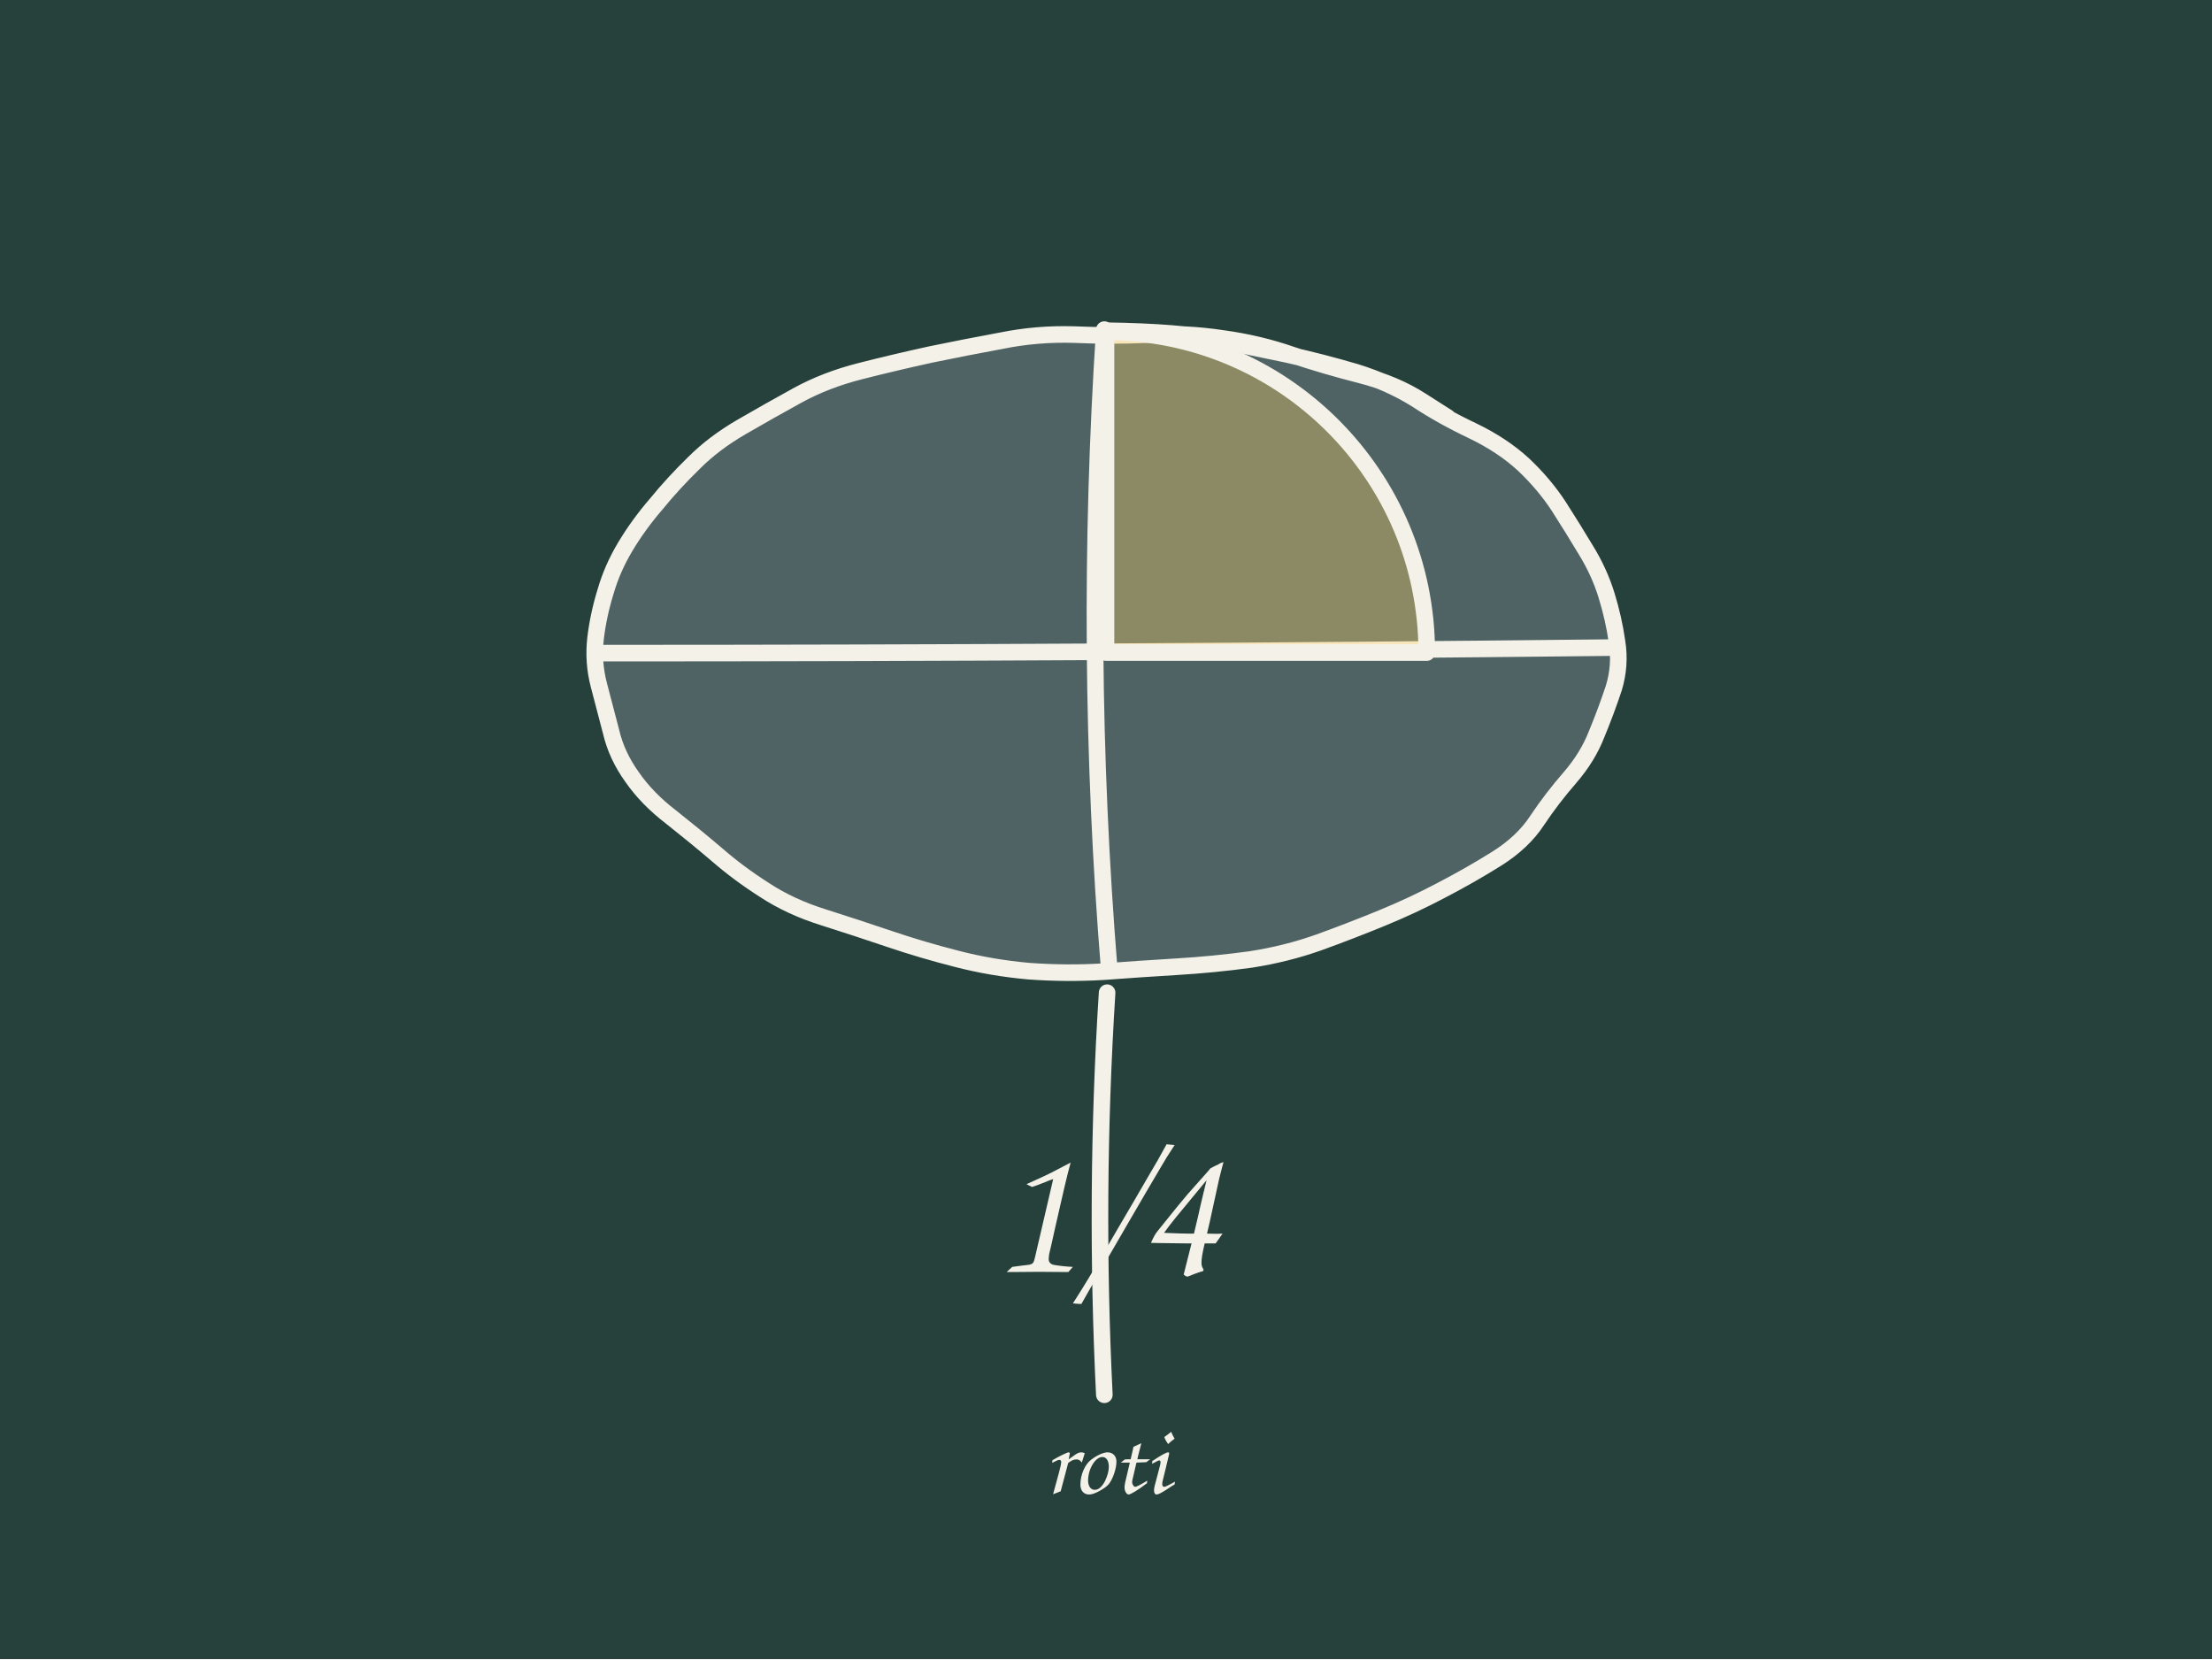
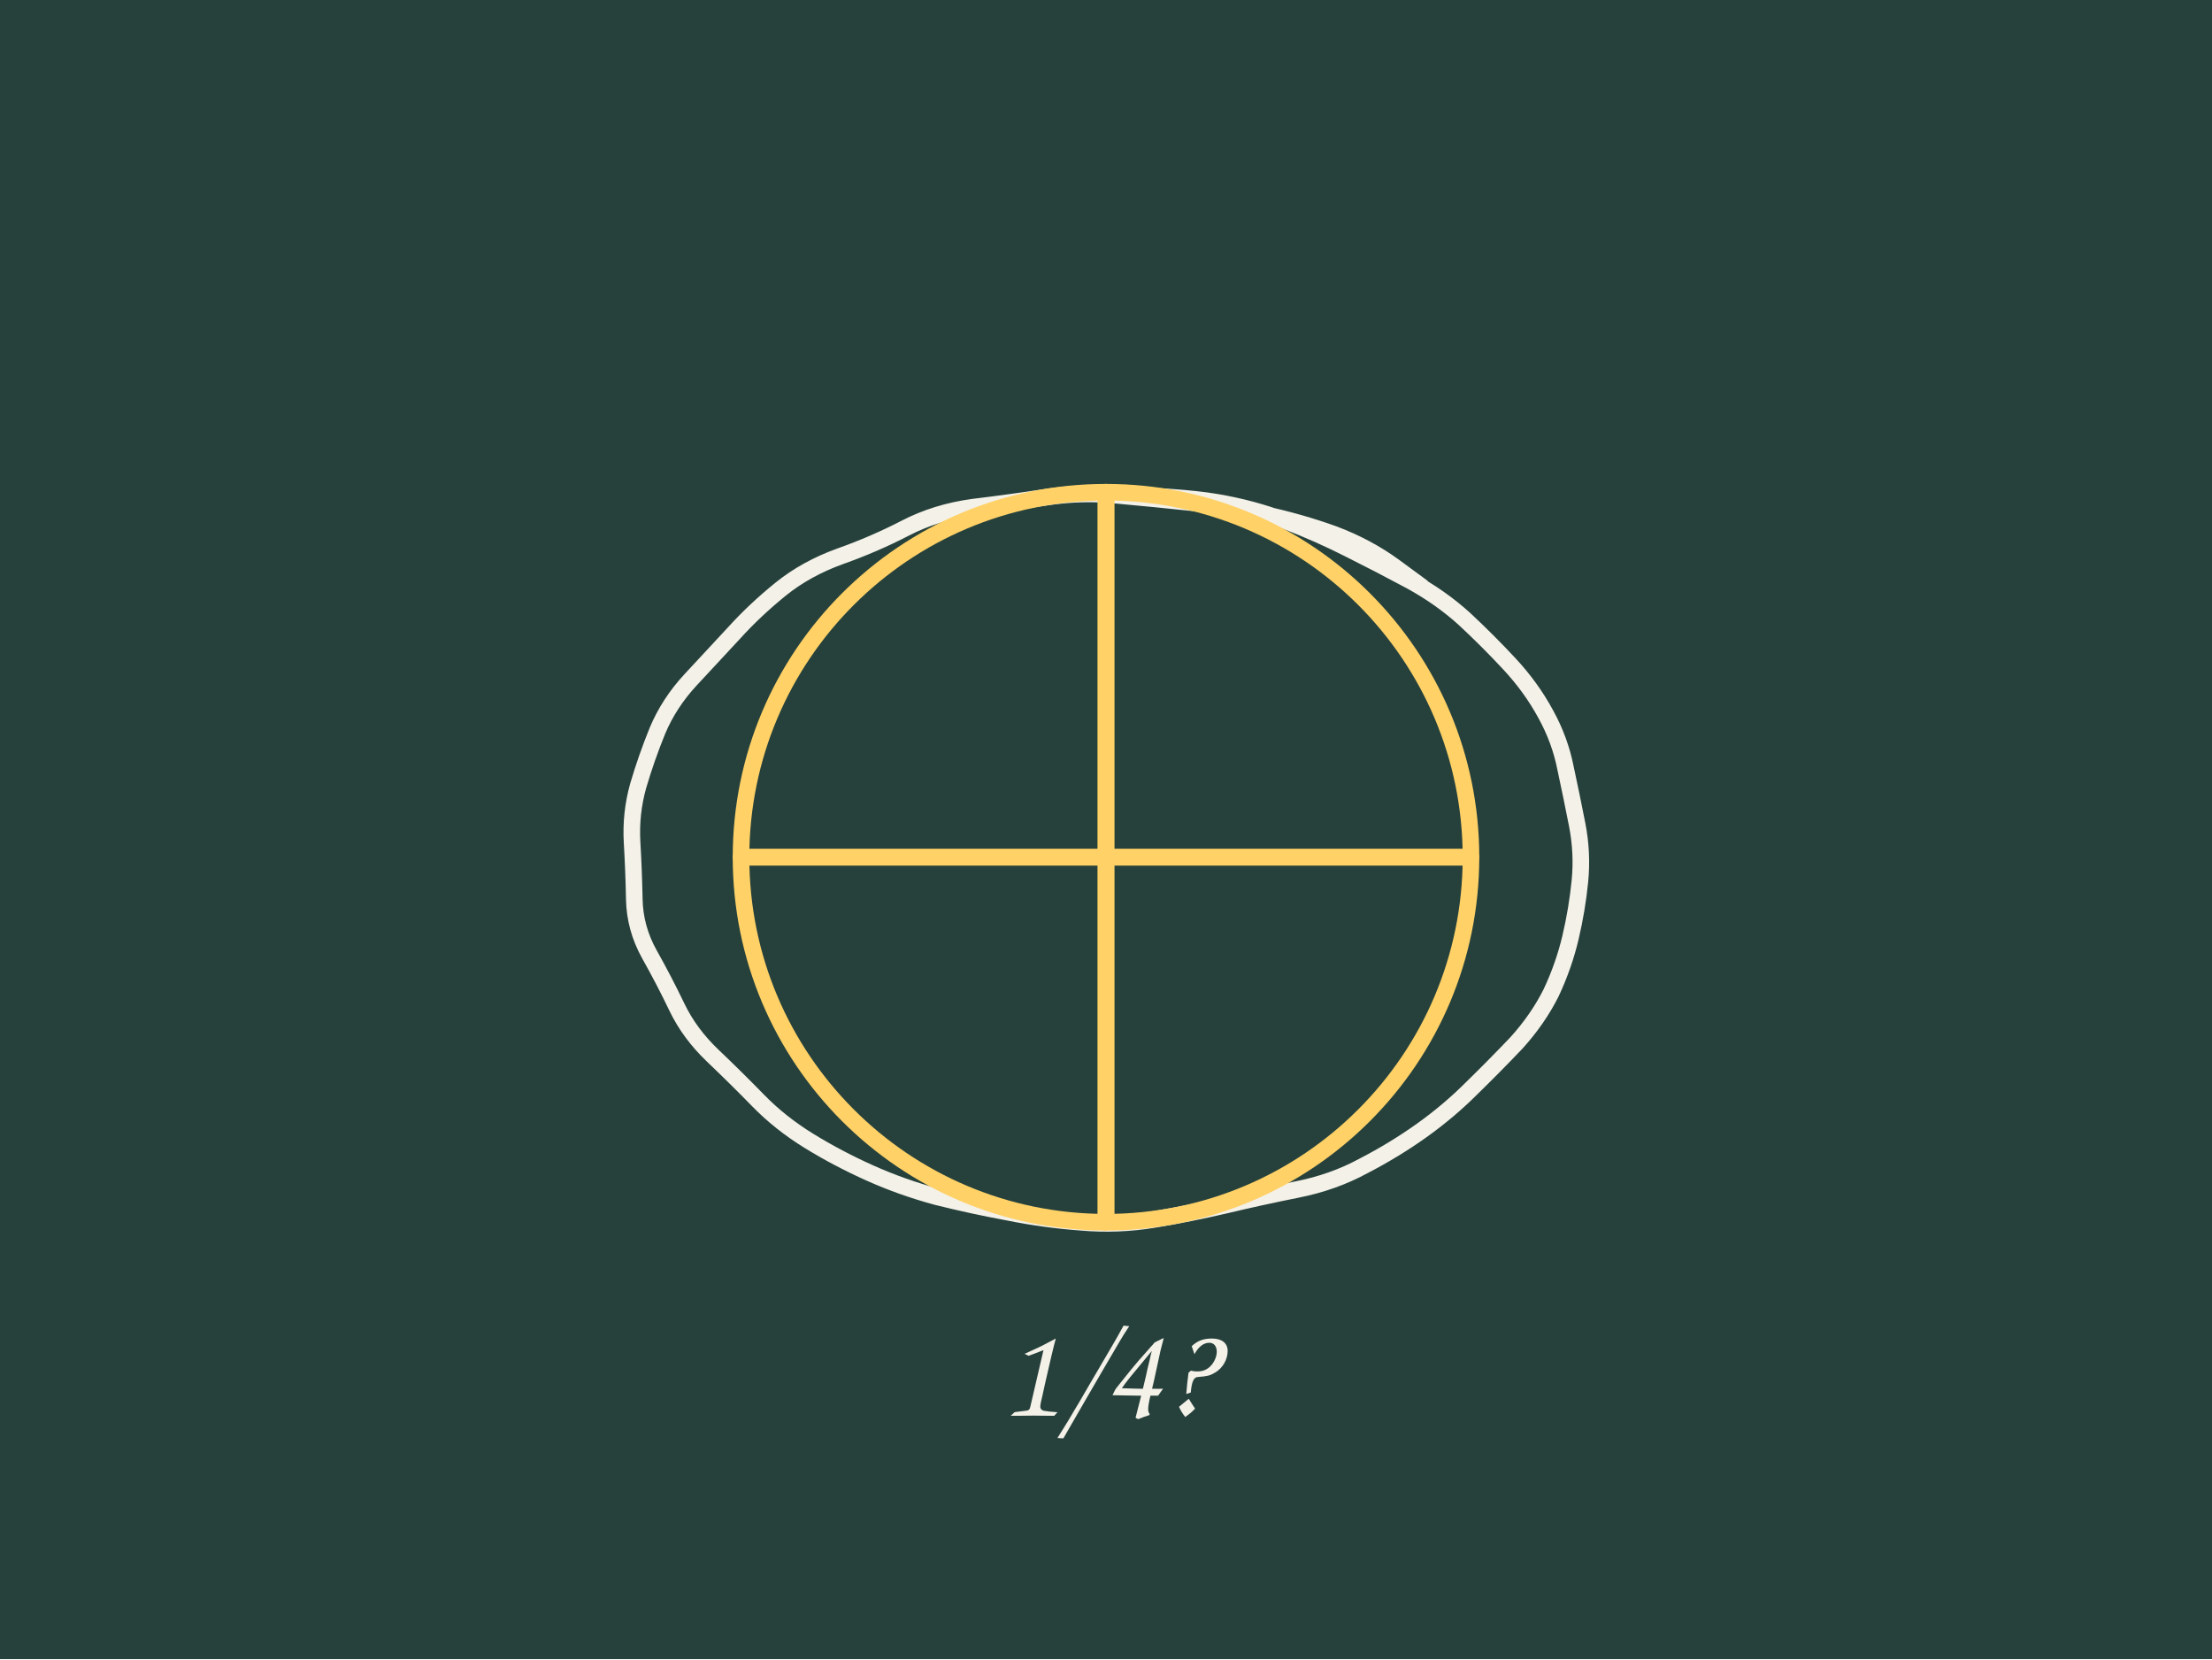
<svg xmlns="http://www.w3.org/2000/svg" viewBox="0 0 400 300" width="600" height="450">
  <rect width="100%" height="100%" fill="#26413c" />
-   <path d="M108,118 a92,58 0 1,0 184,0 a92,58 0 1,0 -184,0 Z" fill="#9aa5b1" fill-opacity="0.35" />
-   <path d="M200,59.8 Q213.6,60 220,61.4 Q226.4,62.8 232.8,64.1 Q239.1,65.5 245.2,67.3 Q251.3,69.2 256.1,72.2 Q260.8,75.3 266.3,77.9 Q271.7,80.5 275.5,84 Q279.3,87.6 281.9,91.6 Q284.4,95.5 286.8,99.5 Q289.2,103.4 290.5,107.6 Q291.8,111.8 292.4,116 Q293.1,120.3 291.8,124.5 Q290.4,128.7 288.7,132.8 Q287.1,136.9 283.9,140.6 Q280.6,144.4 278,148.3 Q275.4,152.3 270.6,155.3 Q265.8,158.3 260.6,161 Q255.5,163.7 249.9,166 Q244.3,168.3 238.5,170.4 Q232.6,172.5 226.1,173.5 Q219.5,174.4 212.8,174.8 Q206.2,175.2 199.5,175.7 Q192.8,176.1 186,175.6 Q179.3,175 173.1,173.4 Q166.8,171.8 160.9,169.8 Q155,167.8 149,165.9 Q142.9,164 138.2,160.9 Q133.5,157.9 129.6,154.5 Q125.6,151.1 121.3,147.7 Q117,144.4 114.3,140.5 Q111.5,136.6 110.5,132.3 Q109.4,128.1 108.3,123.9 Q107.2,119.7 107.7,115.4 Q108.2,111.2 109.5,107 Q110.7,102.8 113.1,98.8 Q115.5,94.8 118.7,91.1 Q121.8,87.3 125.5,83.7 Q129.1,80.1 134.1,77.2 Q139.1,74.3 144.2,71.5 Q149.3,68.7 155.6,67.1 Q161.9,65.5 168.3,64.1 Q174.6,62.8 181.1,61.6 Q187.5,60.3 194.2,60.5 Q201,60.8 207.7,60.5 Q214.5,60.2 221.1,61.2 Q227.7,62.1 233.7,64.2 Q239.7,66.2 246,67.8 Q252.3,69.4 257.1,72.5 L261.8,75.5" fill="none" stroke="#f4f1e8" stroke-width="3" stroke-linecap="round" stroke-linejoin="round" />
-   <path d="M199.7,59.6 Q195.9,117.6 200.6,175.5" fill="none" stroke="#f4f1e8" stroke-width="3" stroke-linecap="round" stroke-linejoin="round" />
-   <path d="M108.8,118.1 Q200,118.1 291.3,117.1" fill="none" stroke="#f4f1e8" stroke-width="3" stroke-linecap="round" stroke-linejoin="round" />
-   <path d="M200,118 L200,60 A58,58 0 0,1 258,118 Z" fill="#ffd166" fill-opacity="0.35" />
-   <path d="M200,118 L200,60 A58,58 0 0,1 258,118 Z" fill="none" stroke="#f4f1e8" stroke-width="3" stroke-linecap="round" stroke-linejoin="round" />
-   <text x="200" y="230" font-size="34" text-anchor="middle" fill="#f4f1e8" font-family="Comic Sans MS, cursive">1/4</text>
-   <path d="M199.7,252.2 Q197.9,215.8 200.2,179.5" fill="none" stroke="#f4f1e8" stroke-width="3" stroke-linecap="round" stroke-linejoin="round" />
-   <text x="200" y="270" font-size="18" text-anchor="middle" fill="#f4f1e8" font-family="Comic Sans MS, cursive">roti</text>
+   <path d="M200,89.4 Q213.4,89.7 219.9,90.8 Q226.5,91.9 232.5,94.2 Q238.5,96.5 244,99.3 Q249.6,102.1 255,105 Q260.5,108 264.8,111.9 Q269.1,115.9 273,120.1 Q276.9,124.3 279.5,129.1 Q282.1,133.8 283.1,138.9 Q284.2,144 285.2,149.1 Q286.2,154.2 285.7,159.3 Q285.2,164.4 284,169.5 Q282.8,174.6 280.5,179.5 Q278.1,184.3 274.2,188.6 Q270.2,192.8 266.1,196.8 Q262,200.9 257.1,204.4 Q252.2,207.9 246.6,210.8 Q241.1,213.8 234.5,215.1 Q228,216.4 221.7,217.9 Q215.3,219.4 208.7,220.5 Q202.1,221.6 195.4,221 Q188.7,220.5 182.3,219.2 Q175.8,218 169.4,216.4 Q163.1,214.7 157.3,212.1 Q151.5,209.5 146.3,206.3 Q141.1,203.1 137.1,199 Q133.1,194.9 128.9,190.9 Q124.7,186.9 122.4,182.1 Q120.1,177.3 117.4,172.5 Q114.8,167.8 114.7,162.6 Q114.6,157.4 114.3,152.3 Q114,147.1 115.4,142.1 Q116.9,137 118.9,132.1 Q121,127.1 124.9,122.9 Q128.8,118.7 132.7,114.5 Q136.5,110.3 141.2,106.5 Q145.8,102.8 151.9,100.6 Q158.1,98.4 163.7,95.5 Q169.3,92.6 176,91.7 Q182.6,90.9 189.2,89.9 Q195.8,88.9 202.4,89.6 Q209,90.2 215.6,90.9 Q222.2,91.6 228.6,93 Q235.1,94.4 241.2,96.6 Q247.3,98.9 252.2,102.5 L257.1,106.1" fill="none" stroke="#f4f1e8" stroke-width="3" stroke-linecap="round" stroke-linejoin="round" />
+   <path d="M200,155 L200,89 A66,66 0 0,1 266,155 Z" fill="none" stroke="#ffd166" stroke-width="3" stroke-linecap="round" stroke-linejoin="round" />
+   <path d="M200,155 L266,155 A66,66 0 0,1 200,221 Z" fill="none" stroke="#ffd166" stroke-width="3" stroke-linecap="round" stroke-linejoin="round" />
+   <path d="M200,155 L200,221 A66,66 0 0,1 134,155 Z" fill="none" stroke="#ffd166" stroke-width="3" stroke-linecap="round" stroke-linejoin="round" />
+   <path d="M200,155 L134,155 A66,66 0 0,1 200,89 Z" fill="none" stroke="#ffd166" stroke-width="3" stroke-linecap="round" stroke-linejoin="round" />
+   <text x="200" y="256" font-size="24" text-anchor="middle" fill="#f4f1e8" font-family="Comic Sans MS, cursive">1/4?</text>
</svg>
